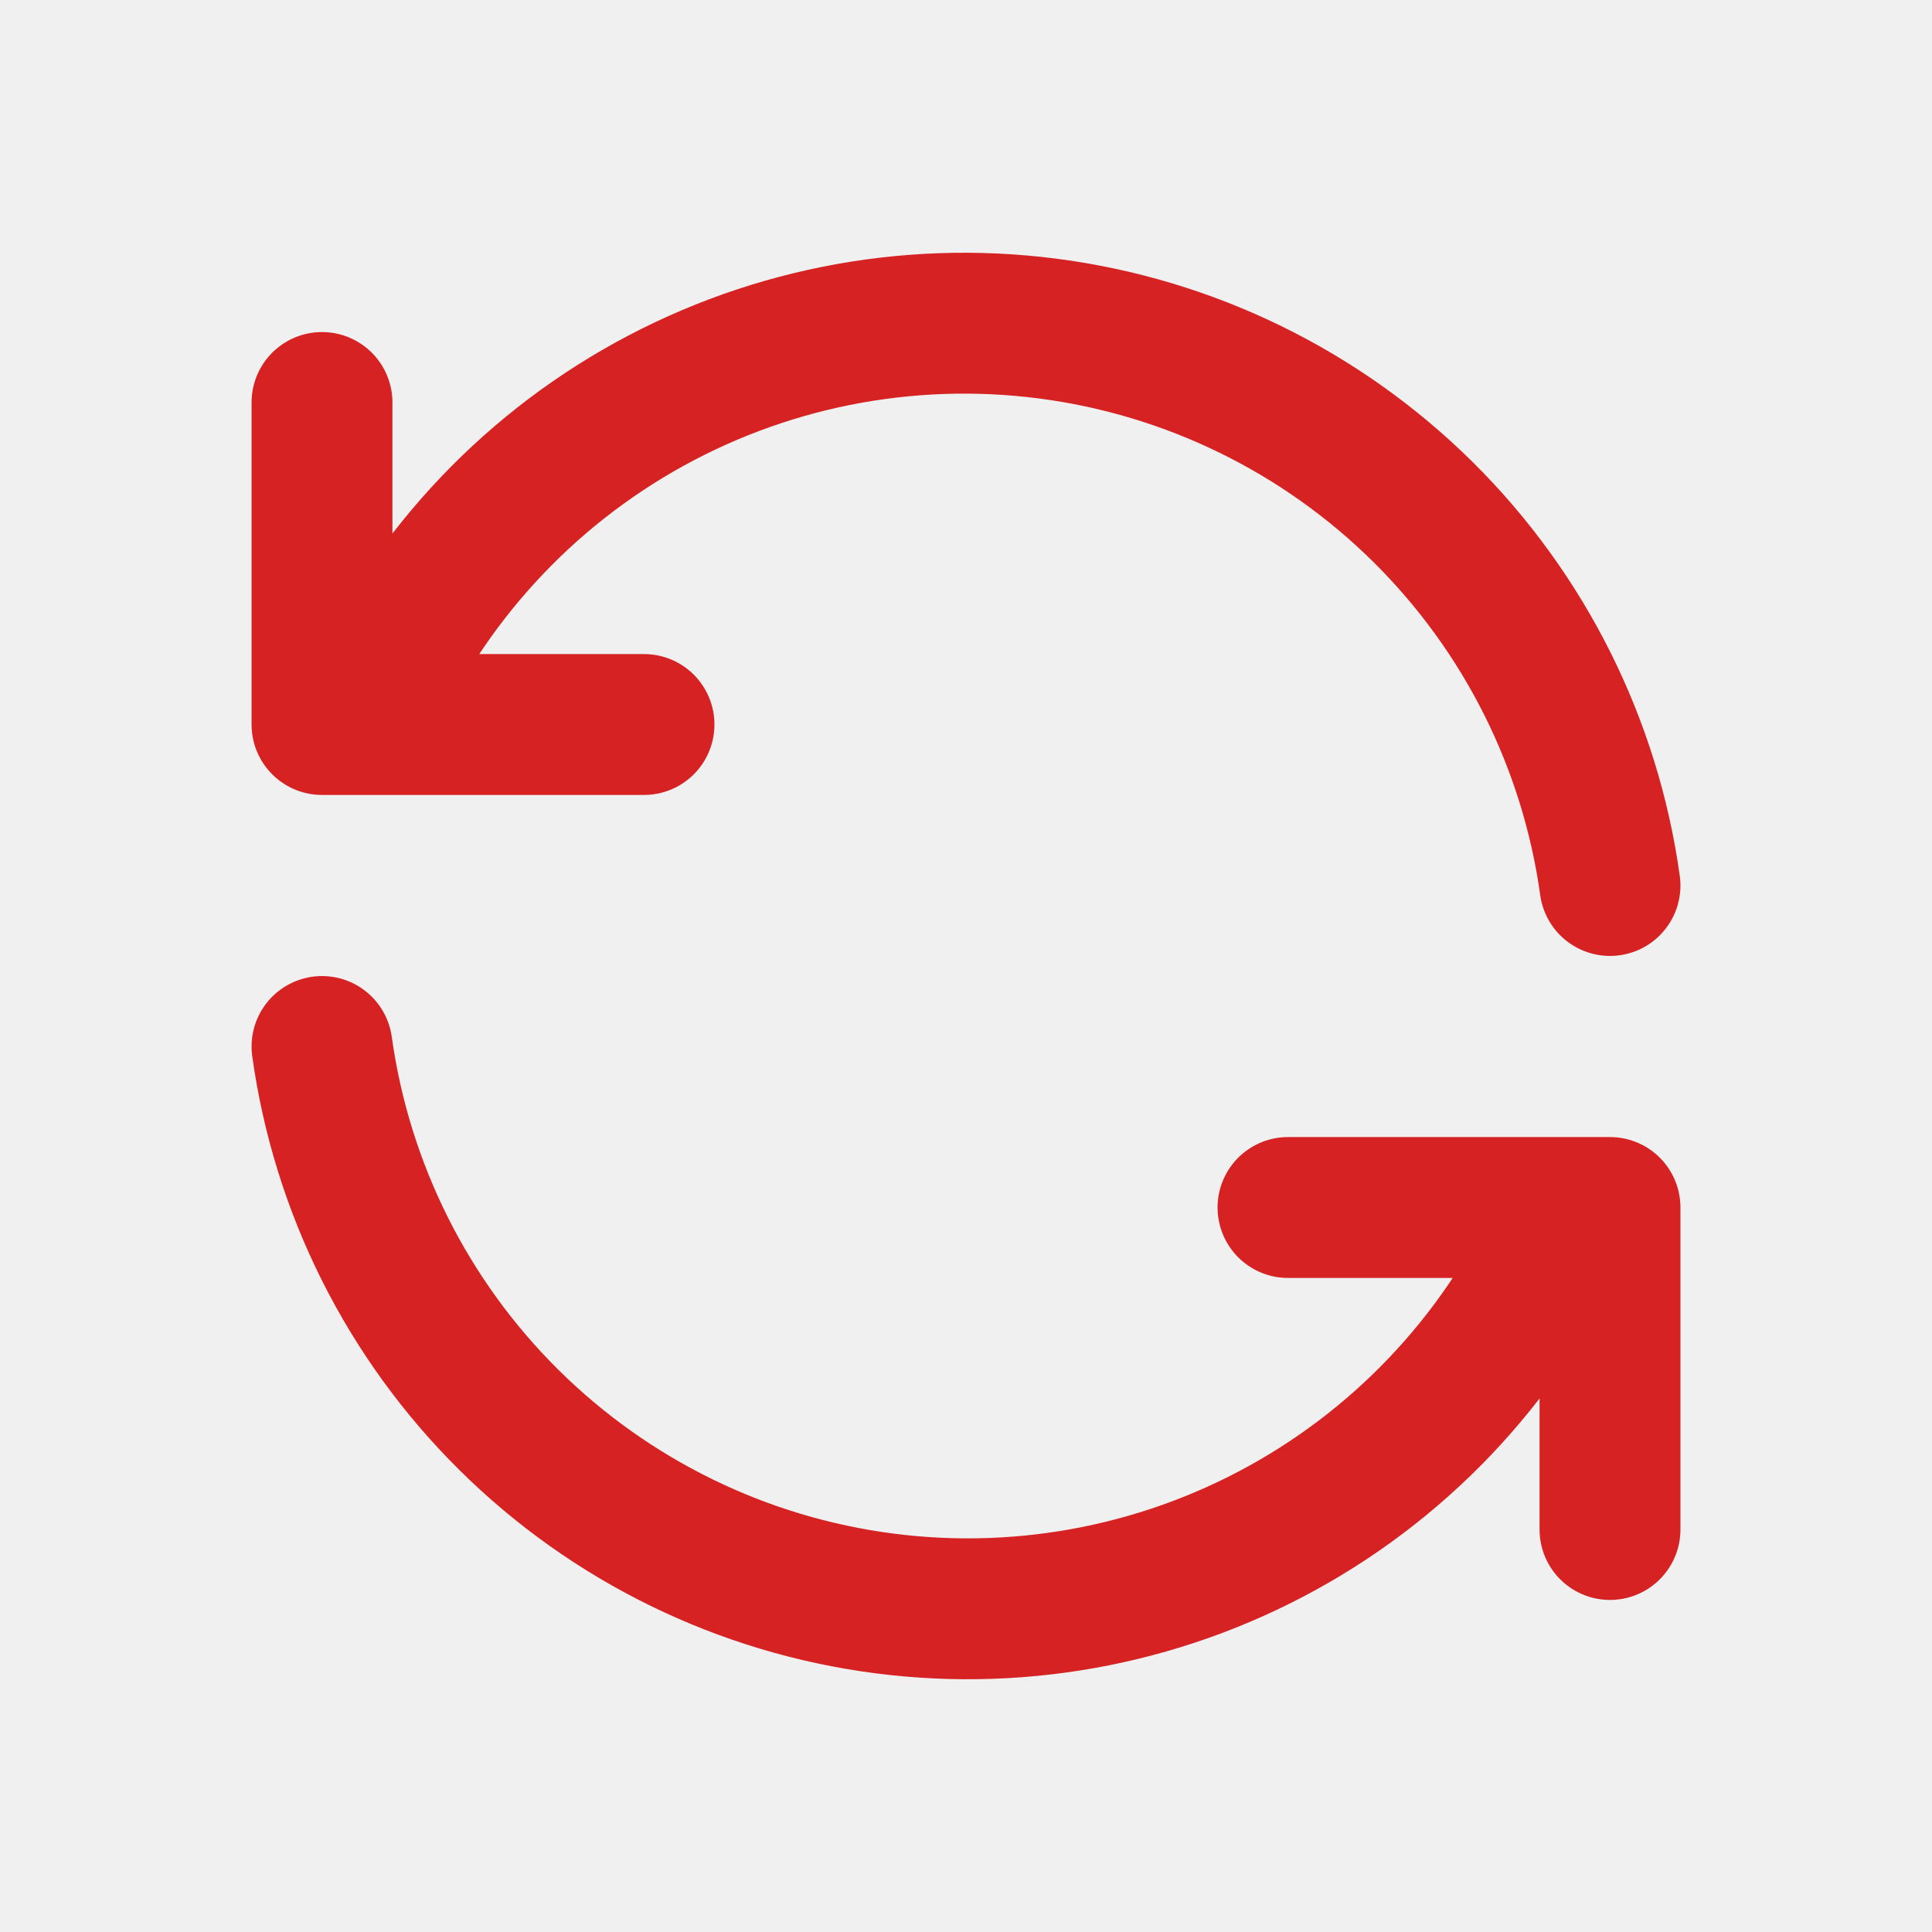
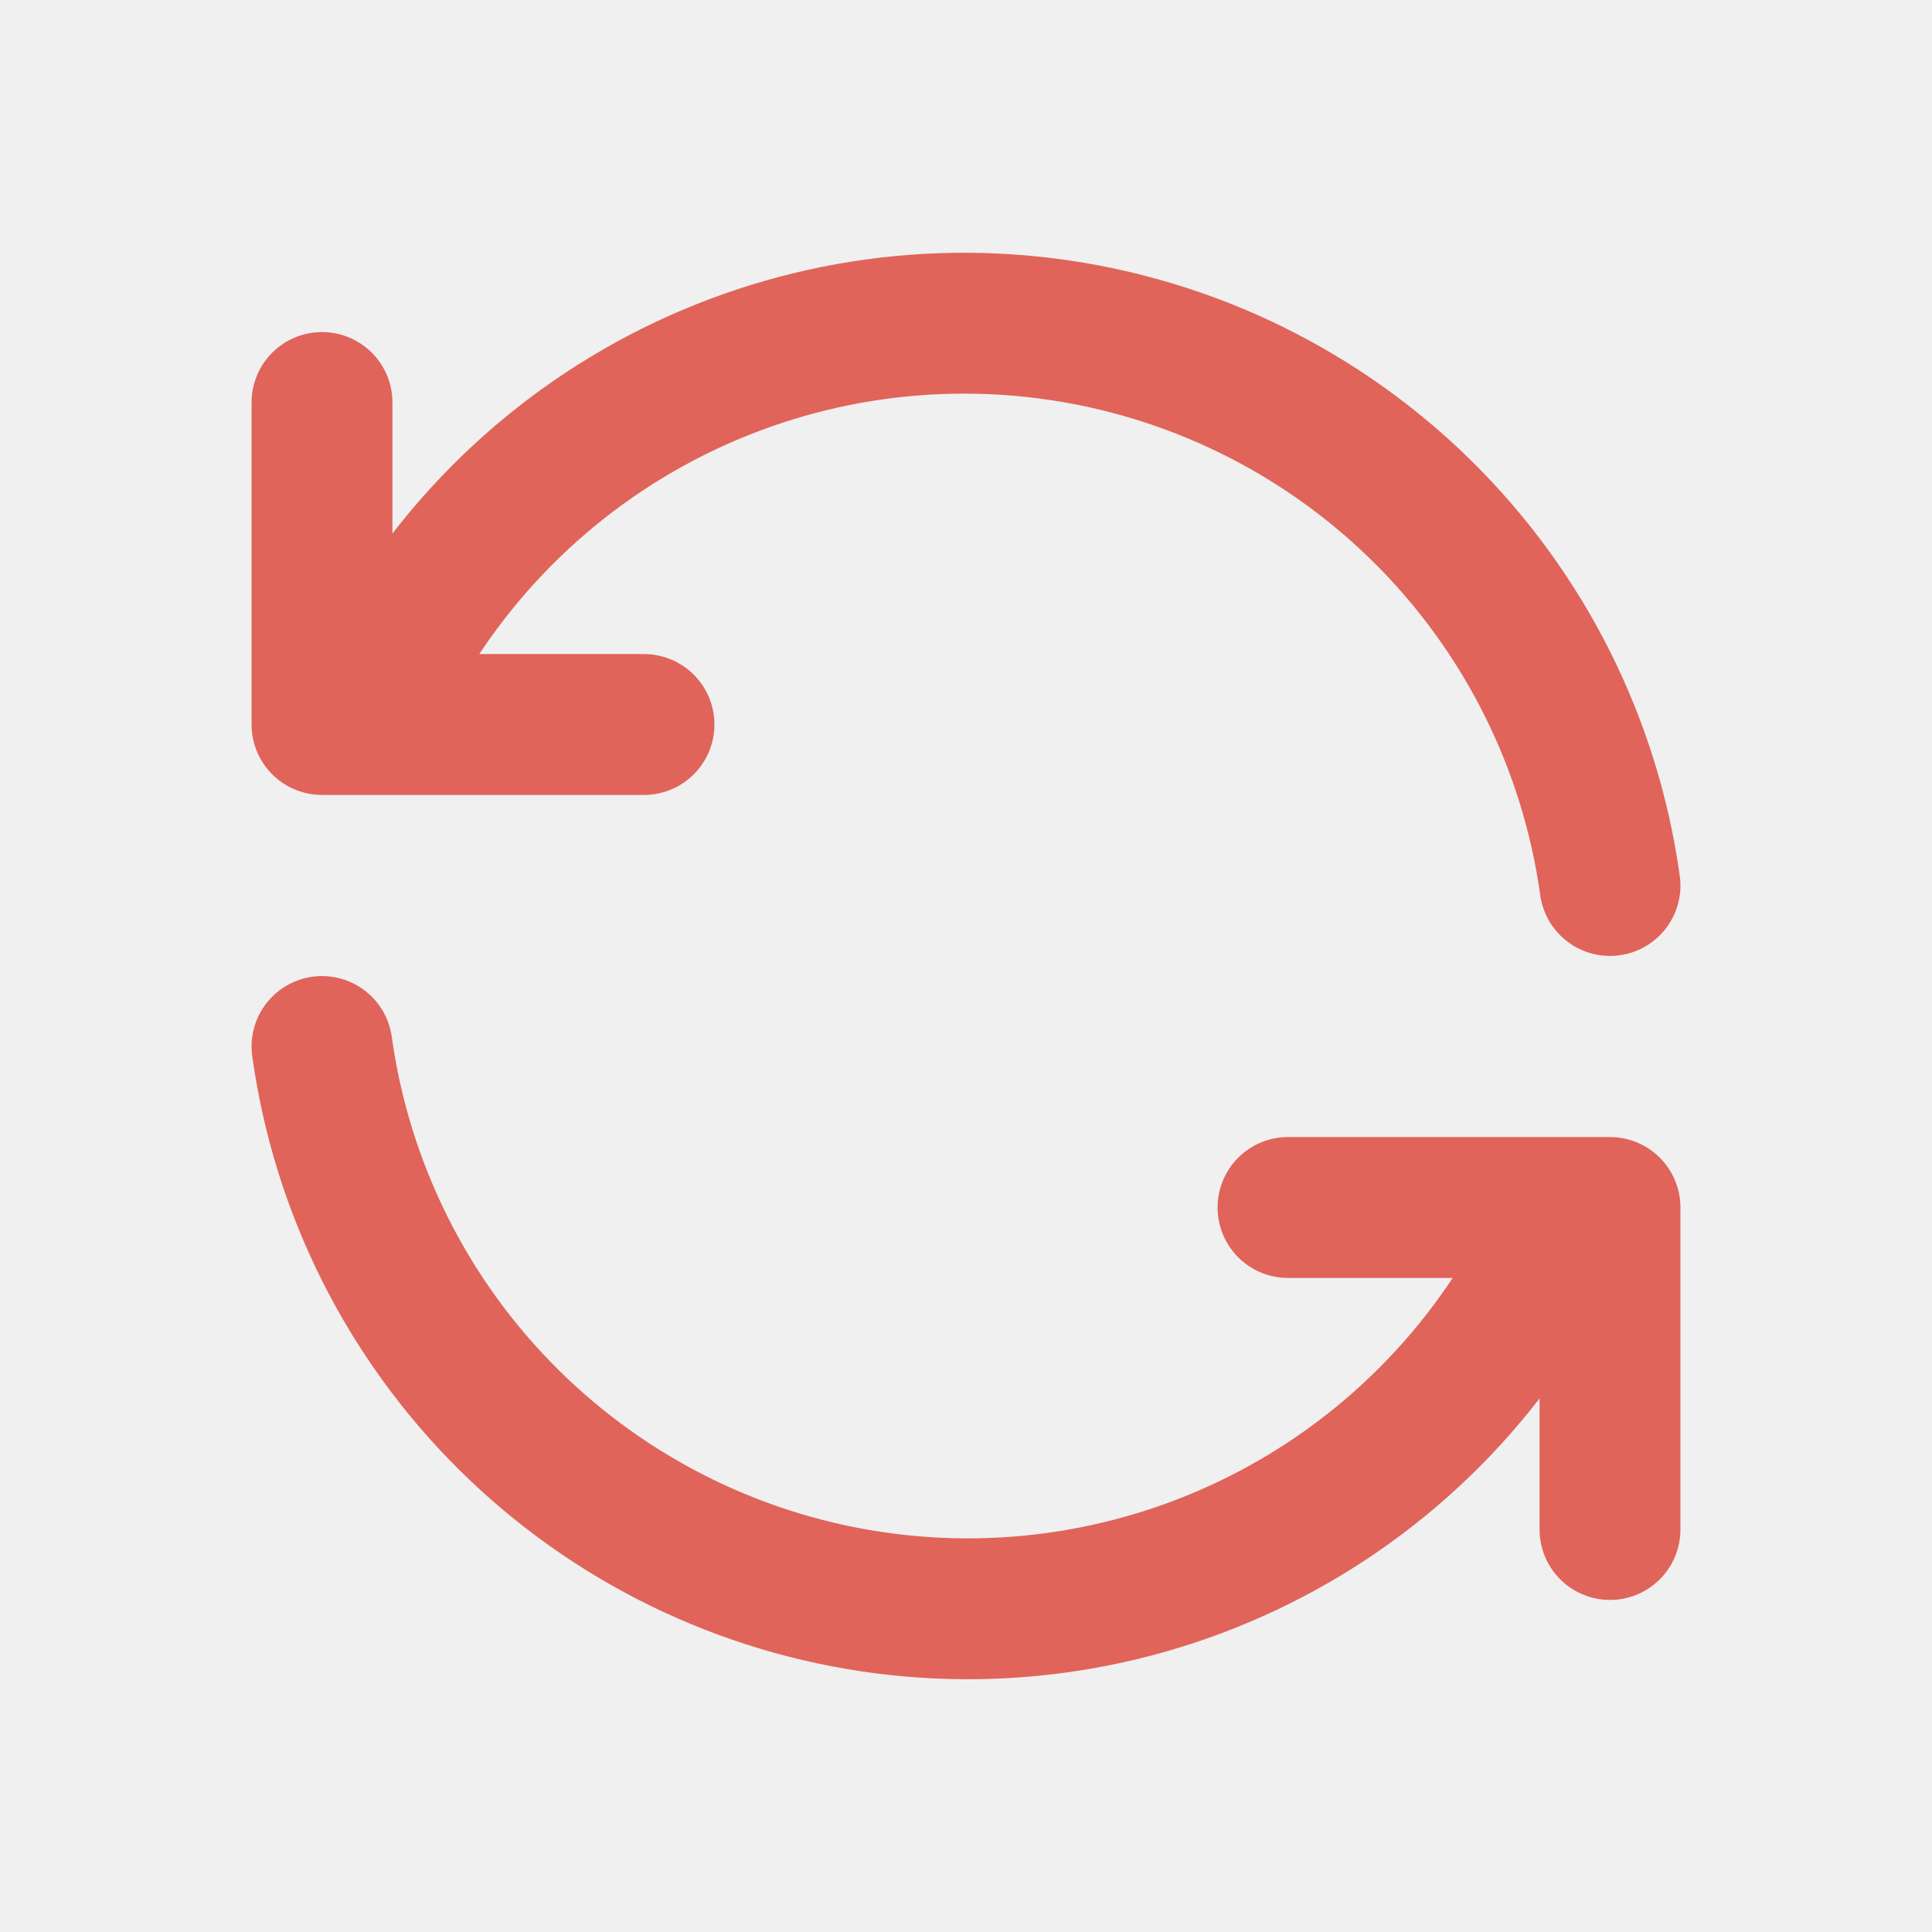
<svg xmlns="http://www.w3.org/2000/svg" width="48" height="48" viewBox="0 0 48 48" fill="none">
  <g clip-path="url(#clip0_271_404)">
-     <path d="M40 22C39.511 18.48 37.878 15.219 35.353 12.719C32.828 10.219 29.552 8.618 26.027 8.163C22.503 7.708 18.927 8.425 15.85 10.203C12.774 11.98 10.367 14.72 9 18M8 10V18H16" stroke="#D62222" stroke-width="3.5" stroke-linecap="round" stroke-linejoin="round" />
-     <path d="M8 26C8.489 29.52 10.122 32.781 12.647 35.281C15.172 37.781 18.448 39.382 21.973 39.837C25.497 40.292 29.073 39.575 32.15 37.797C35.226 36.02 37.633 33.28 39 30M40 38V30H32" stroke="#D62222" stroke-width="3.5" stroke-linecap="round" stroke-linejoin="round" />
+     <path d="M40 22C39.511 18.48 37.878 15.219 35.353 12.719C32.828 10.219 29.552 8.618 26.027 8.163C22.503 7.708 18.927 8.425 15.85 10.203C12.774 11.98 10.367 14.72 9 18M8 10V18H16" stroke="#E0645A" stroke-width="3.5" stroke-linecap="round" stroke-linejoin="round" />
+     <path d="M8 26C8.489 29.52 10.122 32.781 12.647 35.281C15.172 37.781 18.448 39.382 21.973 39.837C25.497 40.292 29.073 39.575 32.15 37.797C35.226 36.02 37.633 33.28 39 30M40 38V30H32" stroke="#E0645A" stroke-width="3.5" stroke-linecap="round" stroke-linejoin="round" />
  </g>
  <defs>
    <clipPath id="clip0_271_404">
      <rect width="48" height="48" fill="white" />
    </clipPath>
  </defs>
</svg>
